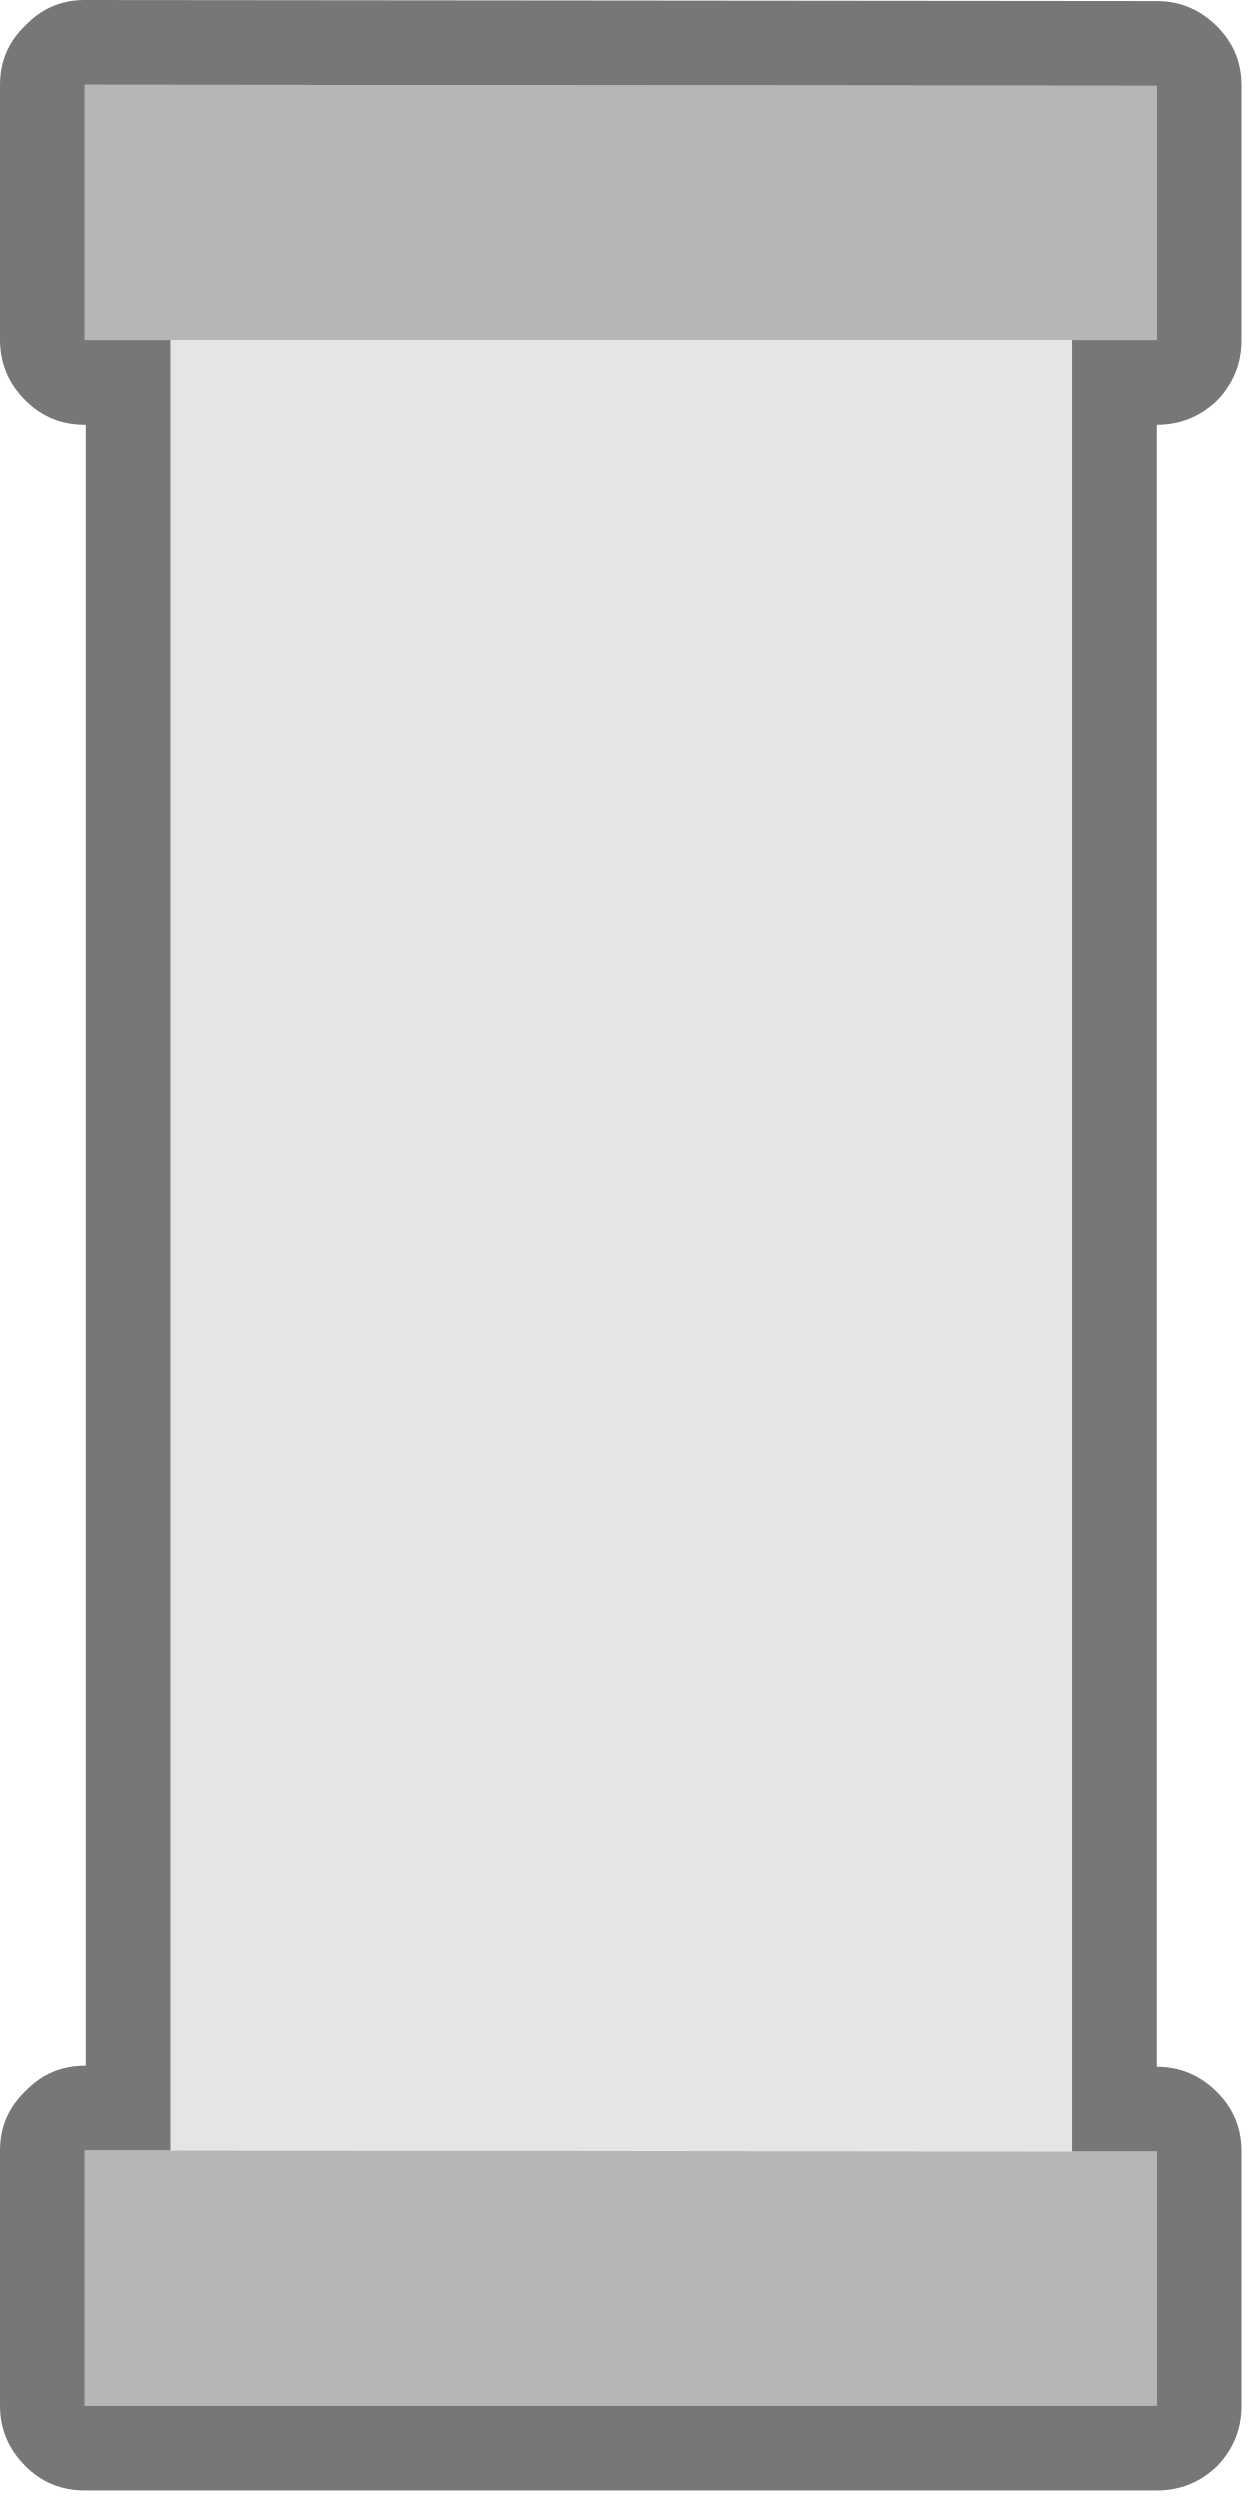
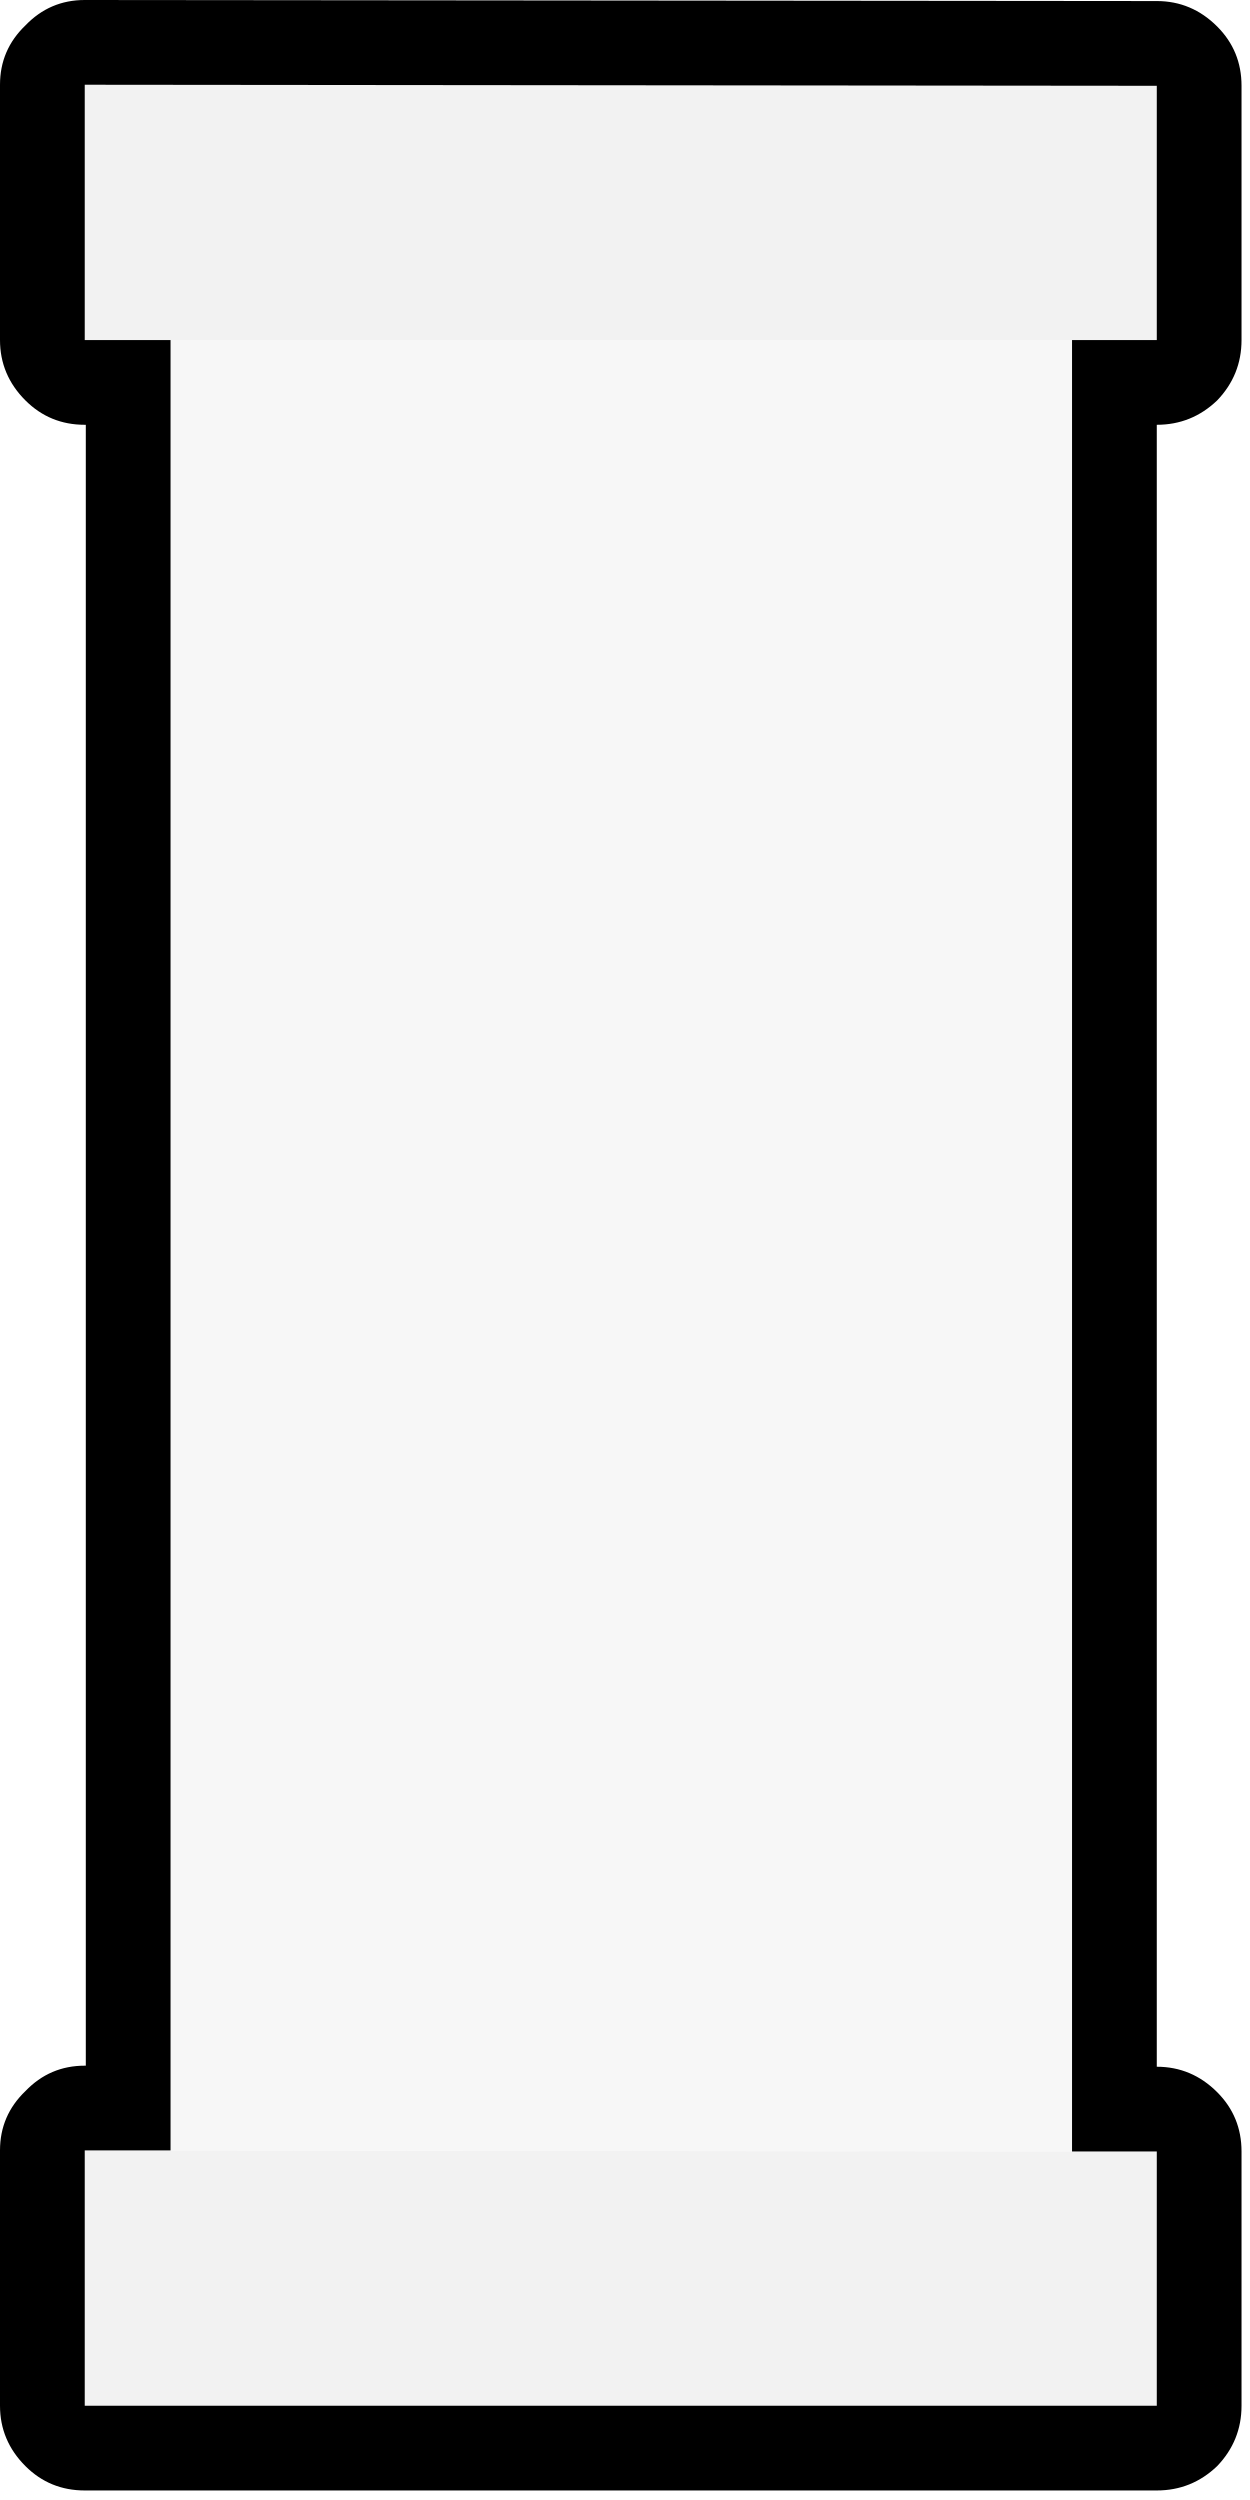
<svg xmlns="http://www.w3.org/2000/svg" viewBox="0 0 59 118">
  <g fill="none" fill-rule="evenodd">
-     <path fill="#E5E5E5" d="M8.05 16.05H50.6v85.5l-42.55-.05V16.05" />
-     <path d="M8.05 16.05H4V4l50.6.05v12H8.05m42.55 85.5h4v12H4V101.5h4.05l42.55.05" fill="#B6B6B6" />
-     <path d="M50.6 101.55v-85.5h4v-12L4 4v12.05h4.05v85.45H4v12.05h50.6v-12h-4M0 4c0-1.1.4-2.033 1.2-2.8C1.967.4 2.9 0 4 0l50.6.05c1.1 0 2.05.4 2.85 1.2.767.767 1.15 1.7 1.15 2.8v12c0 1.1-.383 2.05-1.15 2.85-.8.767-1.75 1.15-2.85 1.15v77.5c1.1 0 2.05.4 2.85 1.2.767.767 1.15 1.7 1.15 2.8v12c0 1.1-.383 2.05-1.15 2.85-.8.767-1.75 1.15-2.85 1.15H4c-1.1 0-2.033-.383-2.8-1.15-.8-.8-1.2-1.75-1.2-2.85V101.5c0-1.1.4-2.033 1.2-2.8.767-.8 1.7-1.2 2.8-1.2h.05V20.05H4c-1.1 0-2.033-.383-2.8-1.15-.8-.8-1.2-1.75-1.2-2.85V4" fill="#777" />
+     <path fill="#f7f7f7" d="M8.05 16.05H50.6v85.5l-42.55-.05V16.05" />
+     <path d="M8.05 16.05H4V4l50.6.05v12H8.05m42.55 85.5h4v12H4V101.5h4.05l42.55.05" fill="#f2f2f2" />
+     <path d="M50.6 101.55v-85.5h4v-12L4 4v12.05h4.05v85.45H4v12.05h50.6v-12h-4M0 4c0-1.1.4-2.033 1.2-2.8C1.967.4 2.9 0 4 0l50.6.05c1.1 0 2.05.4 2.85 1.2.767.767 1.15 1.7 1.15 2.8v12c0 1.1-.383 2.05-1.15 2.85-.8.767-1.75 1.15-2.85 1.15v77.5c1.1 0 2.05.4 2.85 1.2.767.767 1.15 1.7 1.15 2.8v12c0 1.1-.383 2.05-1.15 2.85-.8.767-1.75 1.15-2.85 1.15H4c-1.1 0-2.033-.383-2.8-1.15-.8-.8-1.2-1.75-1.2-2.85V101.5c0-1.1.4-2.033 1.2-2.8.767-.8 1.7-1.2 2.8-1.2h.05V20.05H4c-1.1 0-2.033-.383-2.8-1.15-.8-.8-1.2-1.75-1.2-2.85V4" fill="#000000" />
  </g>
</svg>
